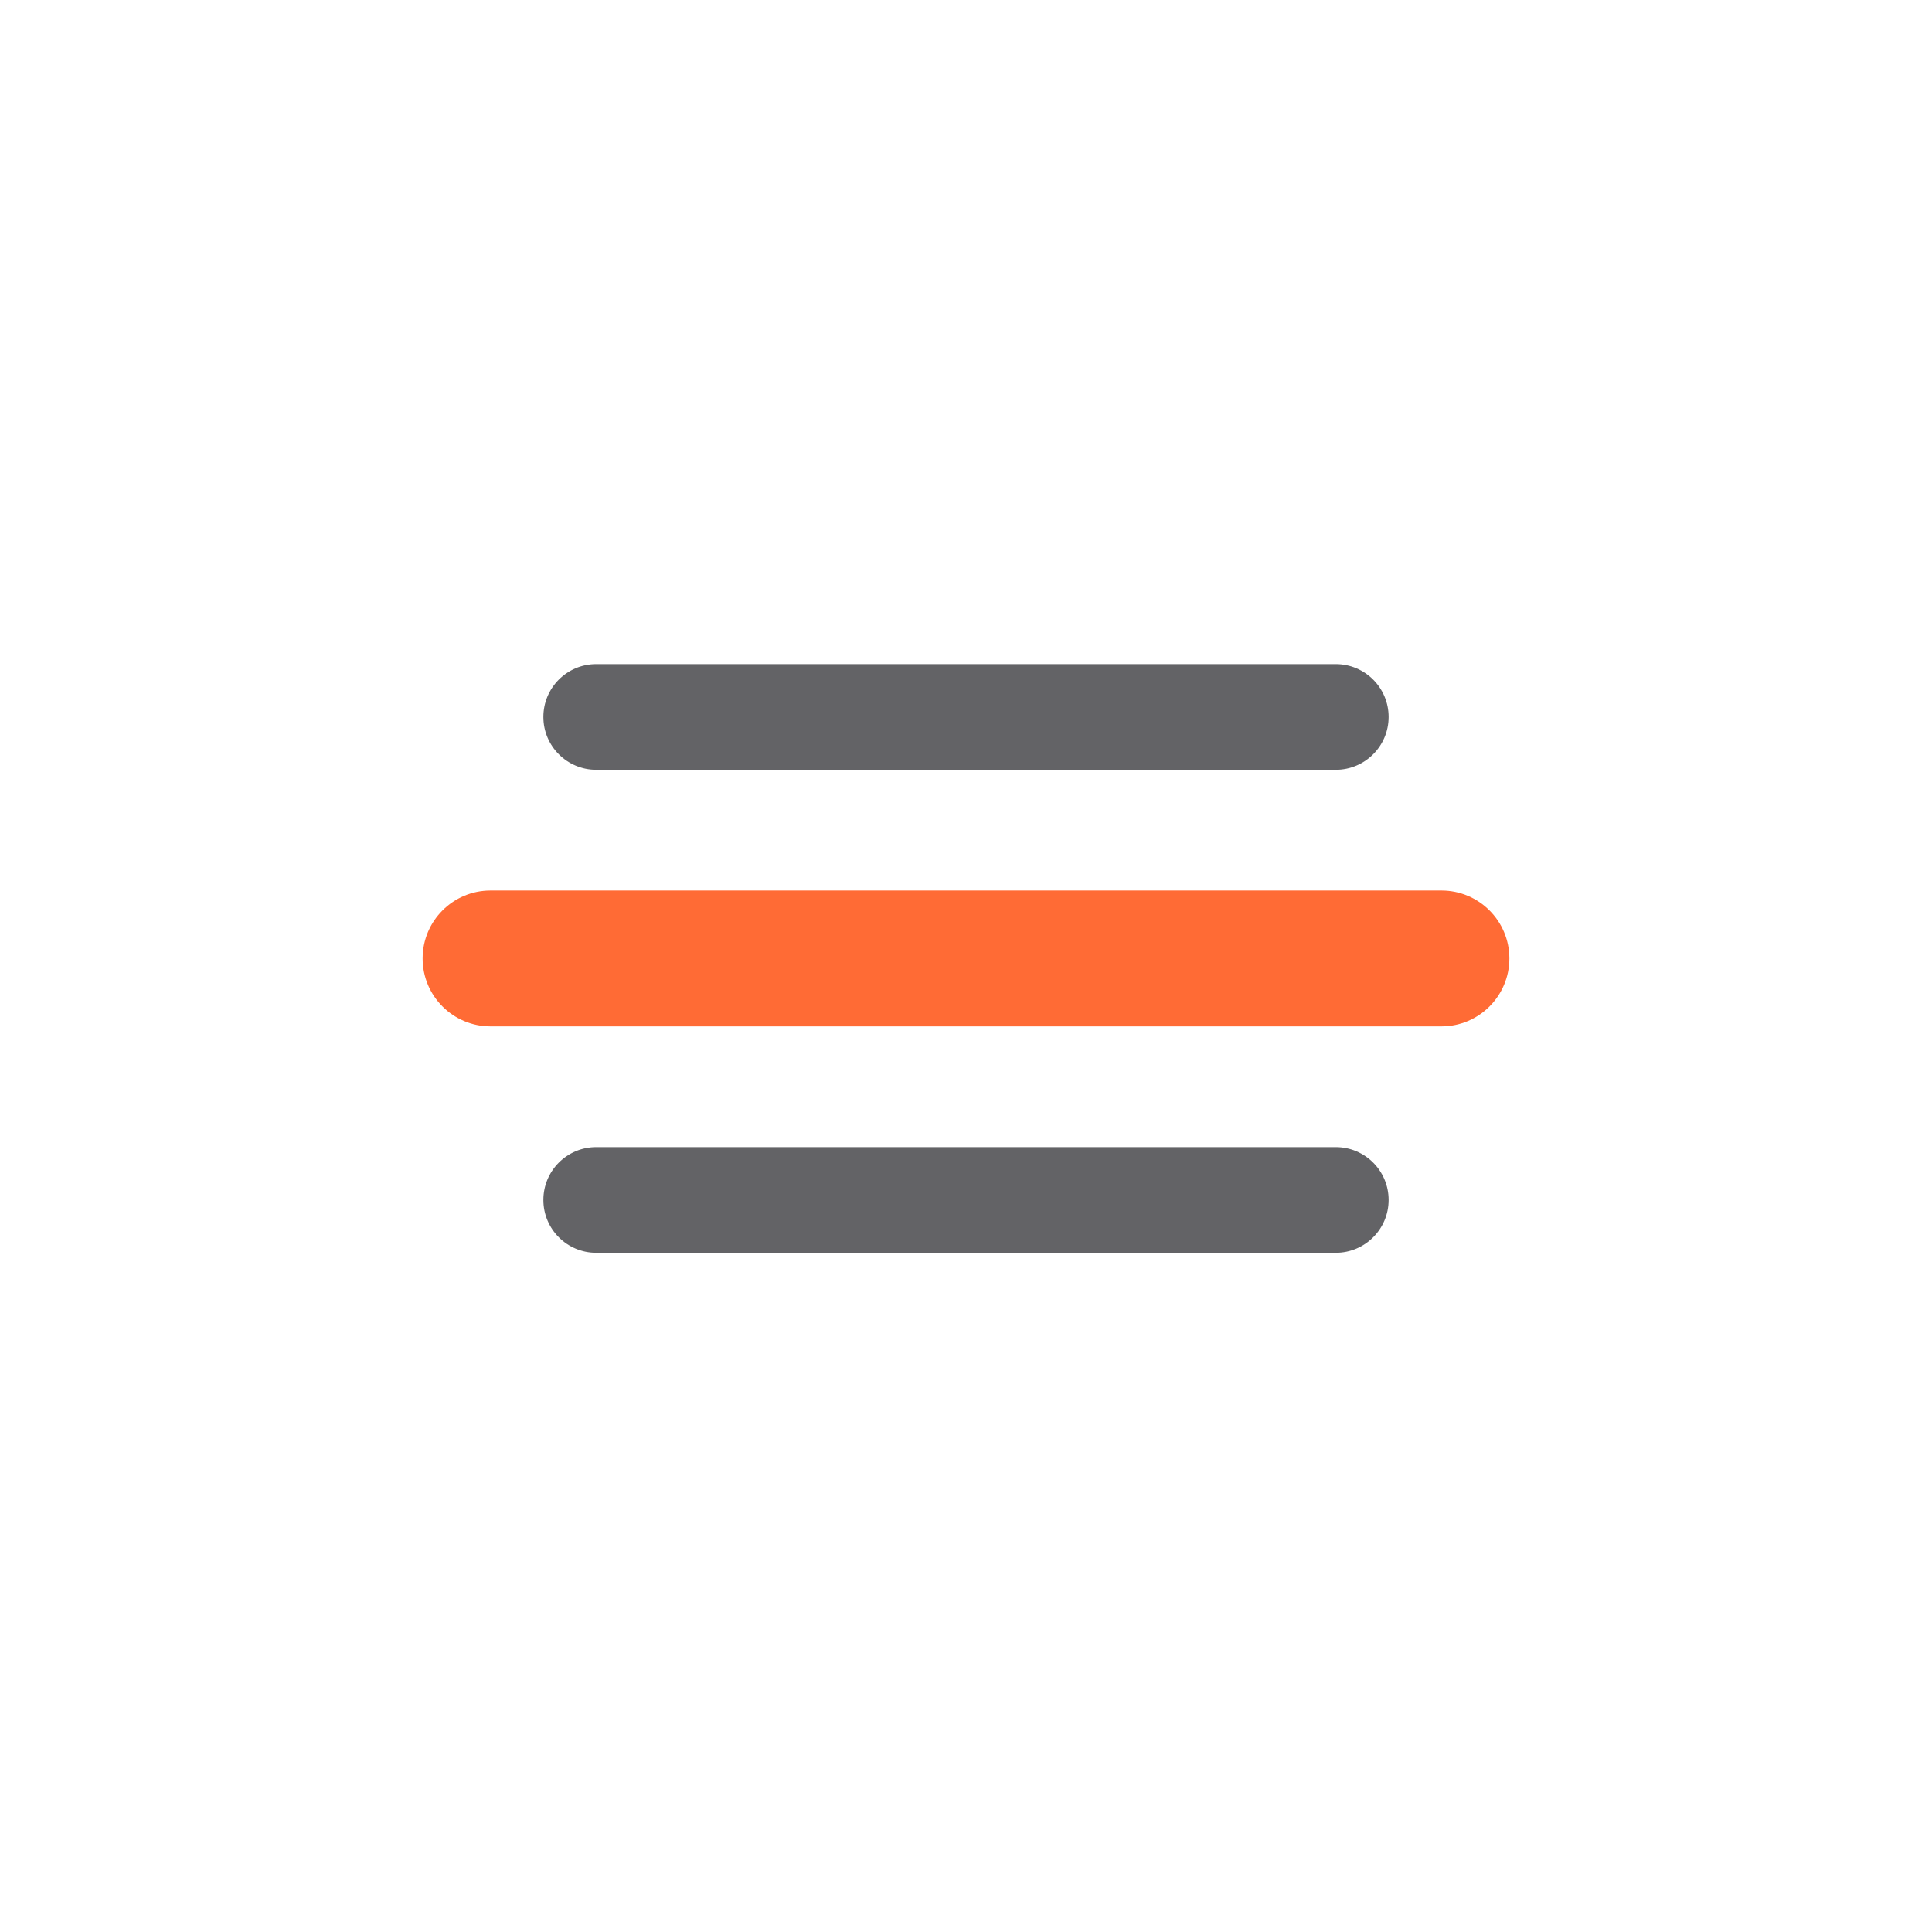
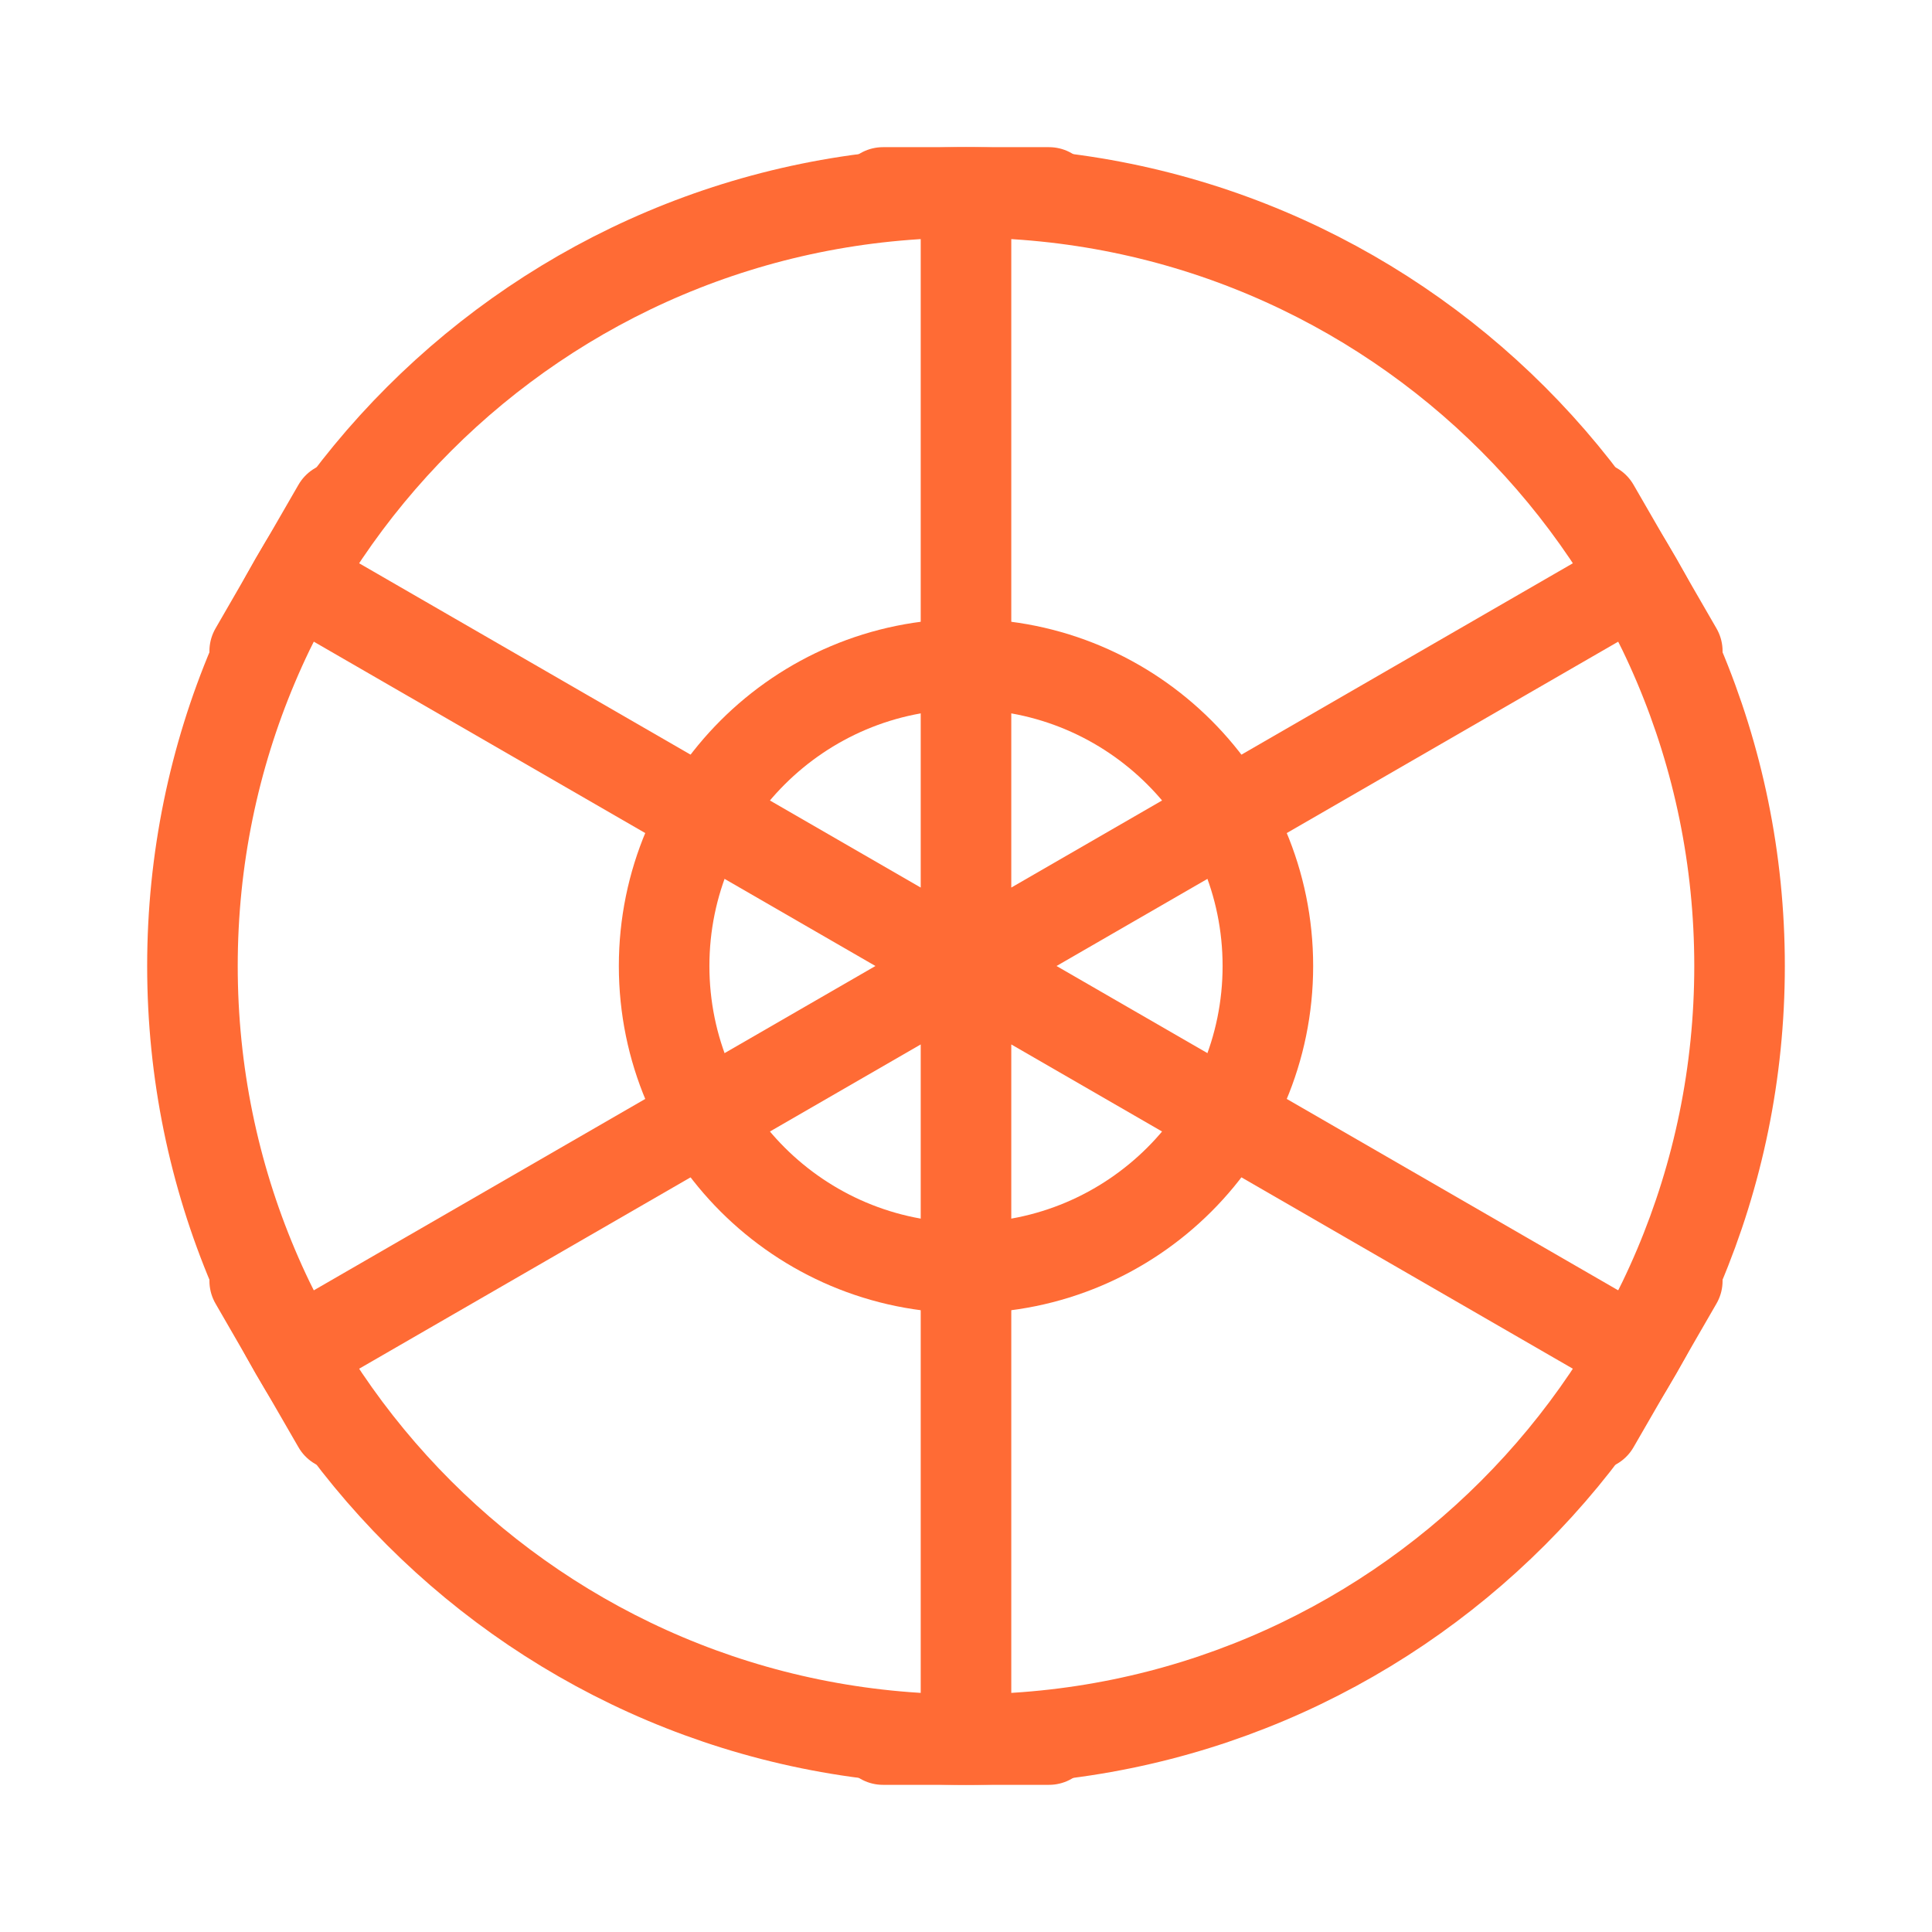
- <svg xmlns="http://www.w3.org/2000/svg" viewBox="0 0 512 512" fill="none">
-   <rect x="144" y="176" width="224" height="28" rx="14" fill="#636366" />
-   <rect x="112" y="236" width="288" height="36" rx="18" fill="#ff6b35" />
-   <rect x="144" y="304" width="224" height="28" rx="14" fill="#636366" />
+ <svg xmlns="http://www.w3.org/2000/svg" width="512" height="512" viewBox="0 0 512 512" fill="none">
+   <circle cx="256" cy="256" r="205" stroke="#ff6b35" stroke-width="24" stroke-linecap="round" stroke-linejoin="round" />
+   <path d="       M 256 256 L 433.5 358.5       M 422.5 377.55 L 444.5 339.45       M 256 256 L 256 461       M 234 461 L 278 461       M 256 256 L 78.5 358.5       M 67.5 339.45 L 89.5 377.55       M 256 256 L 78.5 153.5       M 89.5 134.45 L 67.5 172.55       M 256 256 L 256 51       M 278 51 L 234 51       M 256 256 L 433.5 153.5       M 444.5 172.55 L 422.5 134.45     " stroke="#ff6b35" stroke-width="24" stroke-linecap="round" stroke-linejoin="round" />
+   <circle cx="256" cy="256" r="80" stroke="#ff6b35" stroke-width="24" stroke-linecap="round" stroke-linejoin="round" />
</svg>
